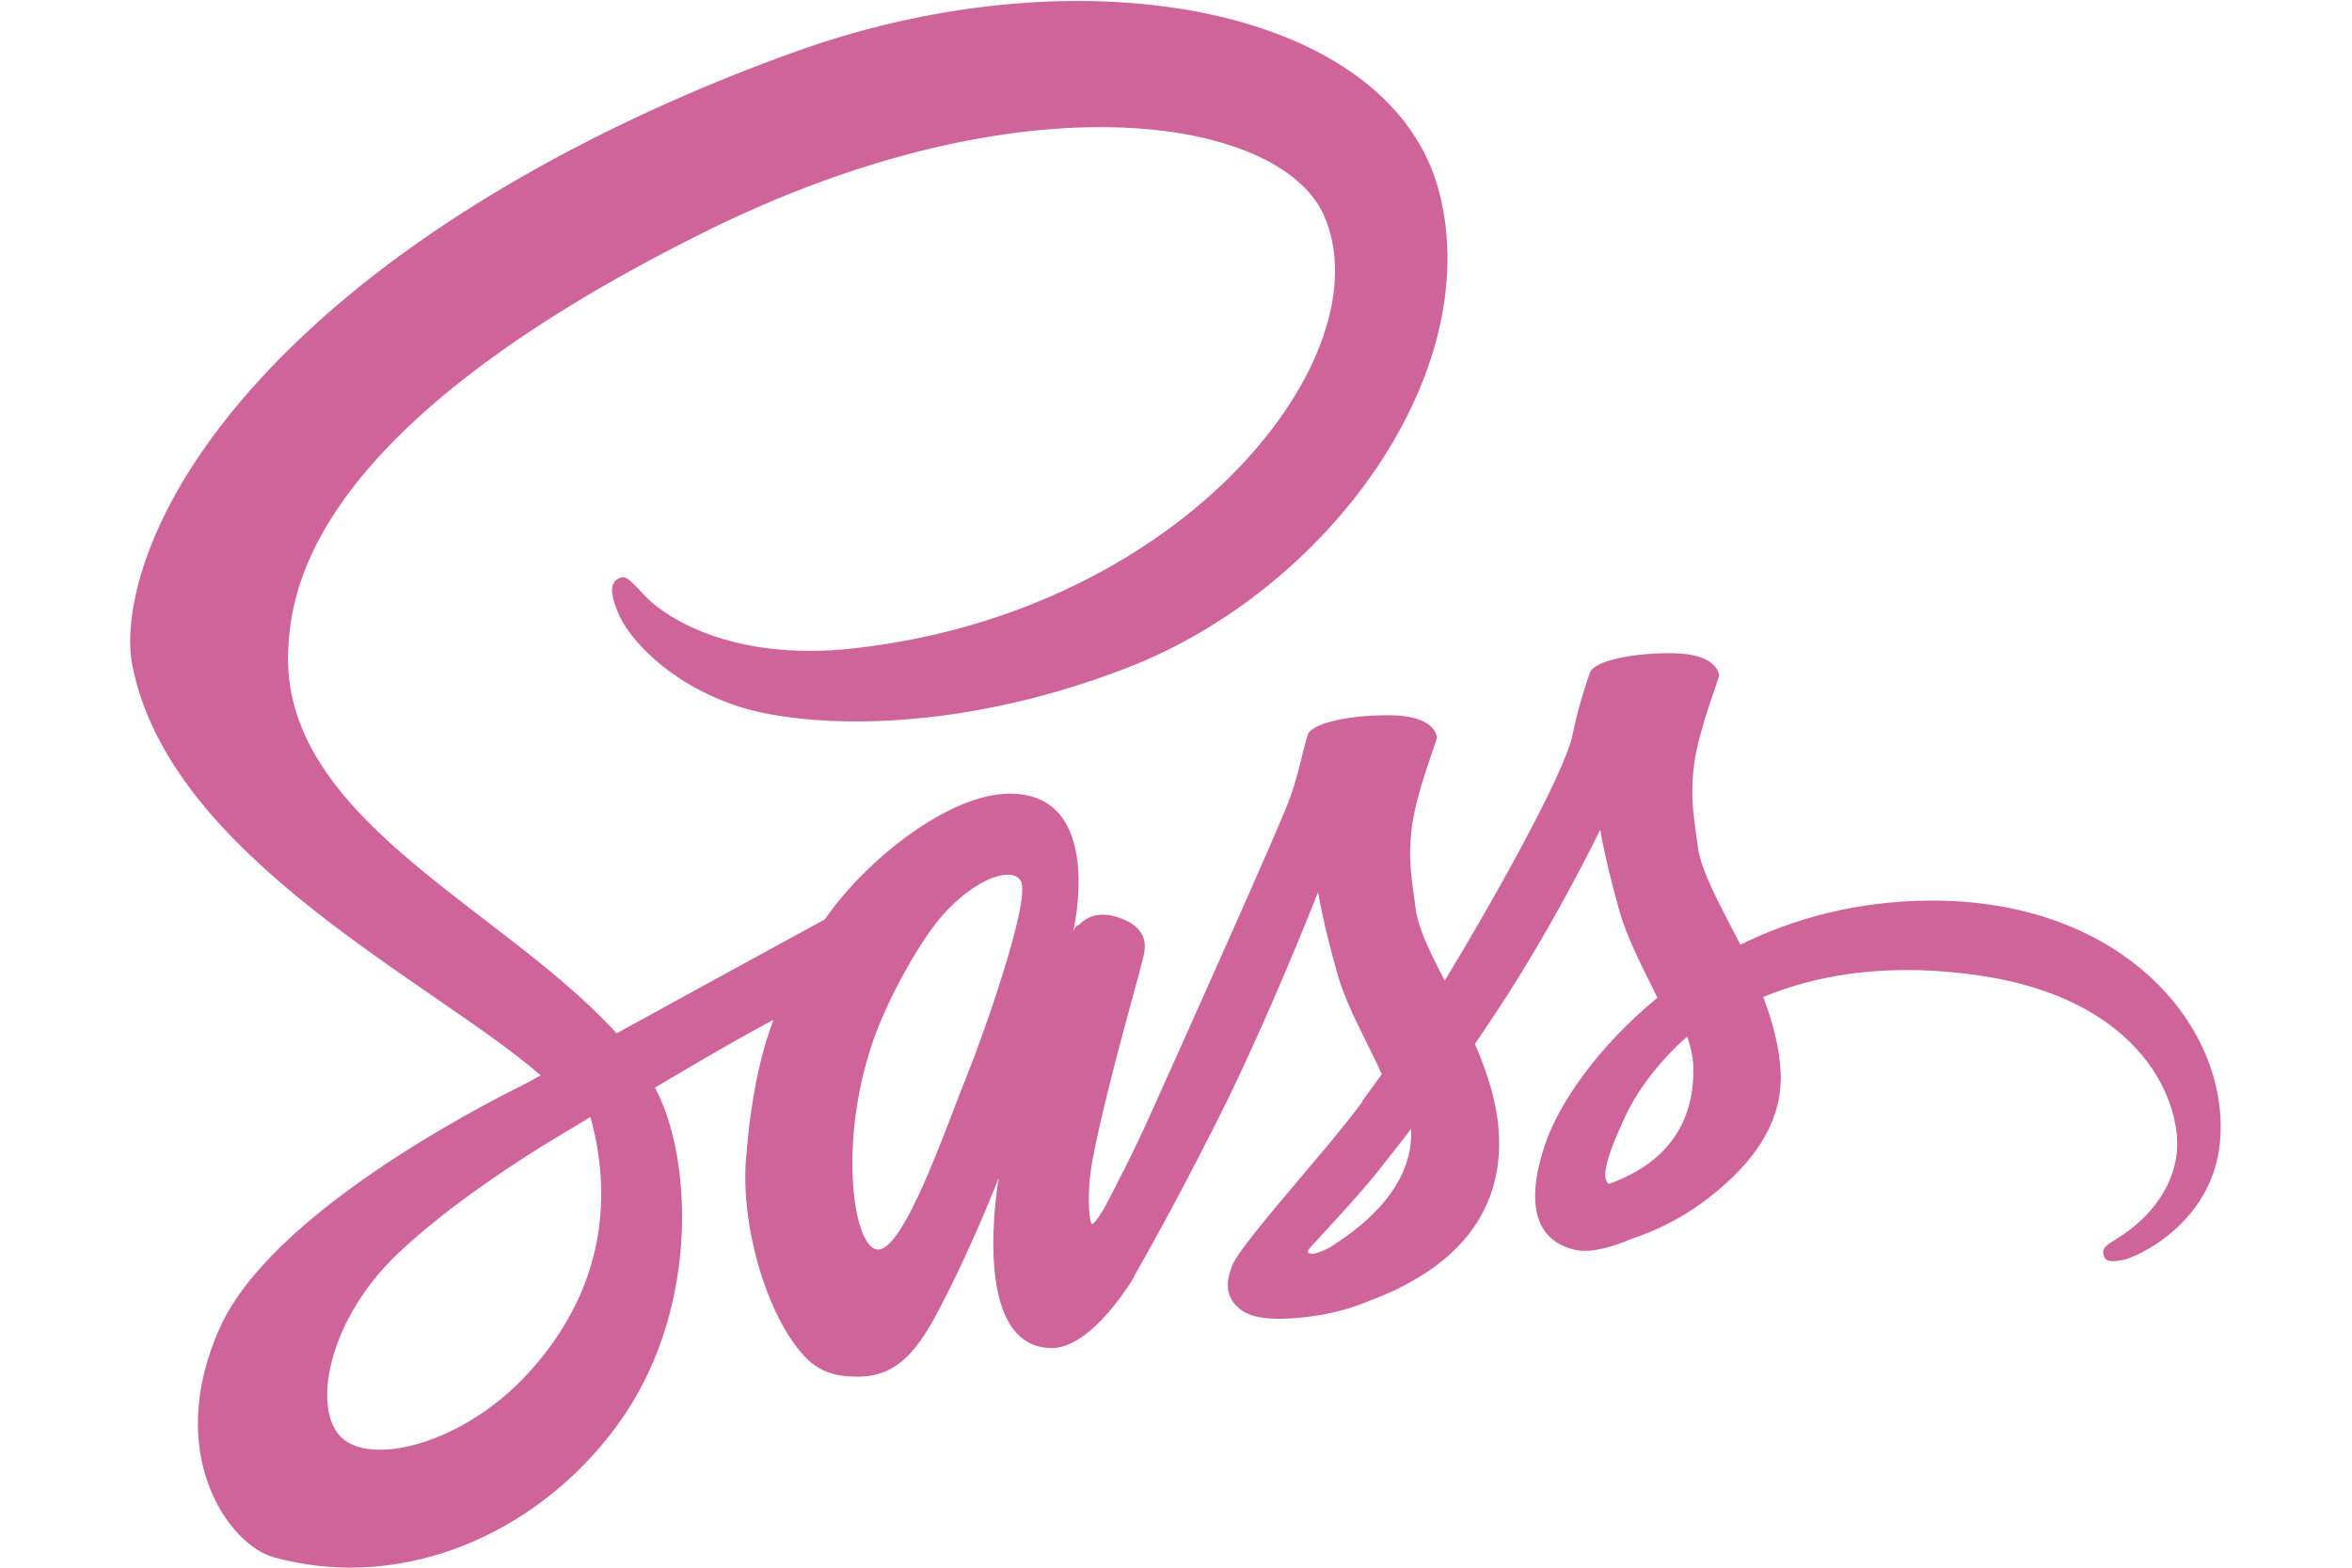
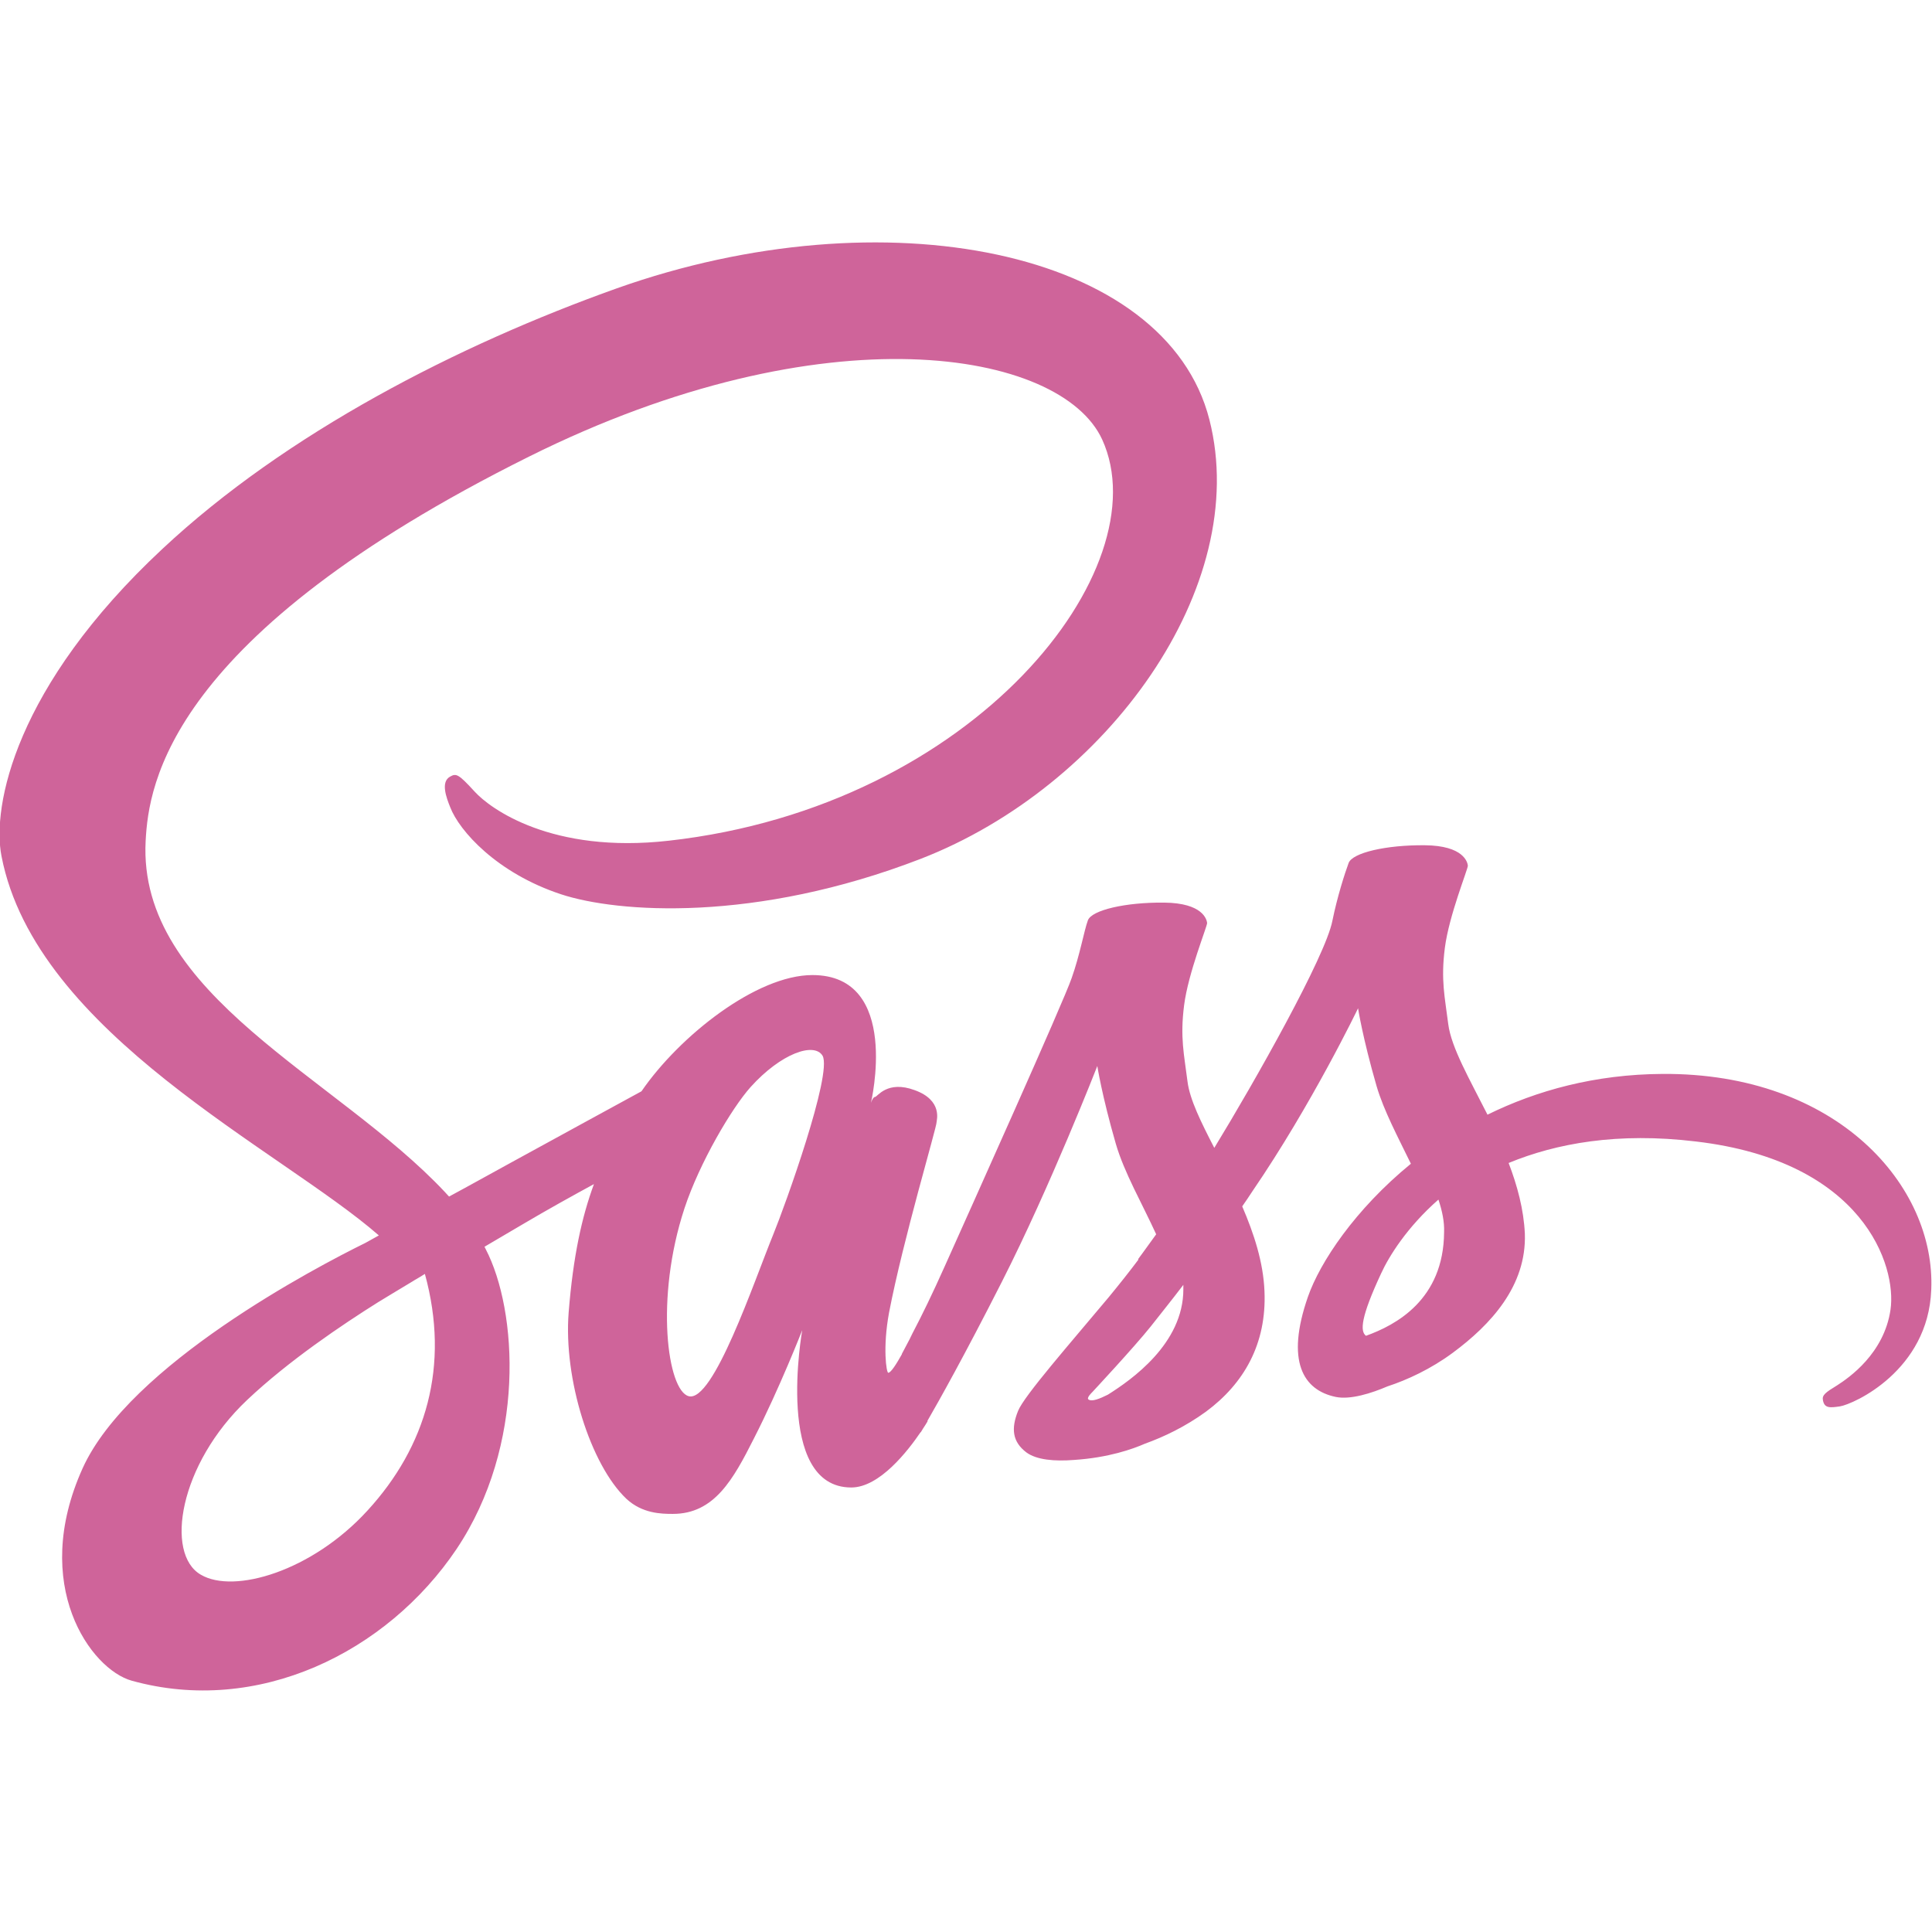
- <svg xmlns="http://www.w3.org/2000/svg" width="180" height="120" viewBox="0 0 512 384">
+ <svg xmlns="http://www.w3.org/2000/svg" width="80" height="80" viewBox="0 0 512 384">
  <path fill="#CF649A" d="M440.6 220.6c-17.9.101-33.4 4.4-46.4 10.801-4.8-9.5-9.6-17.801-10.399-24-.9-7.2-2-11.601-.9-20.2C384 178.6 389 166.4 389 165.4c-.101-.9-1.101-5.3-11.4-5.4s-19.2 2-20.2 4.7-3 8.9-4.3 15.3c-1.8 9.4-20.6 42.7-31.3 60.2-3.5-6.8-6.5-12.8-7.101-17.601-.899-7.199-2-11.6-.899-20.199 1.1-8.601 6.1-20.8 6.1-21.8-.1-.9-1.1-5.3-11.399-5.4-10.301-.1-19.2 2-20.2 4.7s-2.1 9.1-4.3 15.3C281.9 201.4 256.9 257 250.4 271.5c-3.3 7.4-6.199 13.3-8.3 17.3-2.1 4-.1.3-.3.7-1.8 3.4-2.8 5.3-2.8 5.3v.101c-1.4 2.5-2.9 4.899-3.601 4.899-.5 0-1.5-6.7.2-15.899 3.7-19.301 12.7-49.4 12.601-50.5 0-.5 1.699-5.801-5.801-8.5-7.3-2.7-9.899 1.8-10.5 1.8-.6 0-1.1 1.6-1.1 1.6s8.1-33.899-15.5-33.899c-14.8 0-35.2 16.1-45.3 30.8-6.4 3.5-20 10.899-34.4 18.8-5.5 3-11.2 6.2-16.6 9.1L117.9 251.9c-28.6-30.5-81.5-52.1-79.3-93.1.8-14.9 6-54.2 101.601-101.8 78.3-39 141-28.3 151.899-4.5 15.5 34-33.5 97.2-114.899 106.3-31 3.5-47.301-8.5-51.4-13-4.3-4.7-4.9-4.9-6.5-4-2.6 1.4-1 5.6 0 8.1 2.4 6.3 12.4 17.5 29.4 23.1 14.899 4.9 51.3 7.6 95.3-9.4 49.3-19.1 87.8-72.1 76.5-116.4-11.5-45.1-86.3-59.9-157-34.8C121.4 27.4 75.8 50.8 43 81.5 4 117.9-2.2 149.7.4 162.9c9.101 47.1 74 77.8 100 100.5-1.3.699-2.5 1.399-3.6 2-13 6.399-62.5 32.3-74.9 59.699-14 31 2.2 53.301 13 56.301 33.4 9.3 67.6-7.4 86.1-34.9 18.399-27.5 16.2-63.2 7.7-79.5l-.301-.6 10.2-6c6.601-3.9 13.101-7.5 18.8-10.601-3.199 8.7-5.5 19-6.699 34-1.4 17.601 5.8 40.4 15.3 49.4 4.2 3.899 9.2 4 12.3 4 11 0 16-9.101 21.5-20 6.8-13.3 12.8-28.7 12.8-28.7s-7.5 41.7 13 41.7c7.5 0 15-9.7 18.4-14.7v.1s.2-.3.6-1a36.13 36.13 0 0 0 1.2-1.899v-.2c3-5.2 9.7-17.1 19.7-36.8 12.899-25.4 25.3-57.2 25.3-57.2s1.2 7.8 4.9 20.6c2.199 7.601 6.999 15.9 10.699 24-3 4.2-4.8 6.601-4.8 6.601l.1.1c-2.399 3.2-5.1 6.601-7.899 10-10.2 12.2-22.4 26.101-24 30.101-1.9 4.699-1.5 8.199 2.2 11 2.7 2 7.5 2.399 12.6 2 9.2-.601 15.6-2.9 18.8-4.301 5-1.8 10.7-4.5 16.2-8.5 10-7.399 16.1-17.899 15.5-31.899-.3-7.7-2.8-15.3-5.9-22.5.9-1.3 1.801-2.601 2.7-4 15.8-23.101 28-48.5 28-48.5s1.2 7.8 4.9 20.6c1.899 6.5 5.7 13.601 9.1 20.601-14.8 12.1-24.1 26.1-27.3 35.3-5.9 17-1.3 24.7 7.4 26.5 3.899.8 9.5-1 13.699-2.8 5.2-1.7 11.5-4.601 17.301-8.9 10-7.4 19.6-17.7 19.1-31.6-.3-6.4-2-12.7-4.3-18.7 12.6-5.2 28.899-8.2 49.6-5.7 44.5 5.2 53.3 33 51.601 44.6-1.7 11.601-11 18-14.101 20-3.1 1.9-4.1 2.601-3.8 4 .4 2.101 1.8 2 4.5 1.601 3.7-.601 23.4-9.5 24.2-30.899 1.2-27.504-24.9-57.504-71.2-57.205zM97.4 336.3c-14.7 16.1-35.4 22.2-44.2 17-9.5-5.5-5.801-29.2 12.3-46.3 11-10.4 25.3-20 34.7-25.9 2.1-1.3 5.3-3.199 9.1-5.5.6-.399 1-.6 1-.6.7-.4 1.5-.9 2.3-1.4 6.7 24.4.3 45.8-15.2 62.7zm107.5-73.1c-5.1 12.5-15.9 44.6-22.4 42.8-5.601-1.5-9-25.8-1.101-49.8 4-12.101 12.5-26.5 17.5-32.101 8.101-9 16.9-12 19.101-8.3 2.6 4.801-9.9 39.601-13.1 47.401zm88.7 42.4c-2.2 1.101-4.2 1.9-5.1 1.301-.7-.4.899-1.9.899-1.9s11.1-11.9 15.5-17.4c2.5-3.199 5.5-6.899 8.7-11.1v1.2C313.6 292.1 299.8 301.7 293.6 305.6zm68.399-15.6c-1.6-1.2-1.399-4.9 4-16.5 2.101-4.6 6.9-12.3 15.2-19.6 1 3 1.601 5.899 1.5 8.6-.099 18-12.899 24.7-20.7 27.5z" />
</svg>
